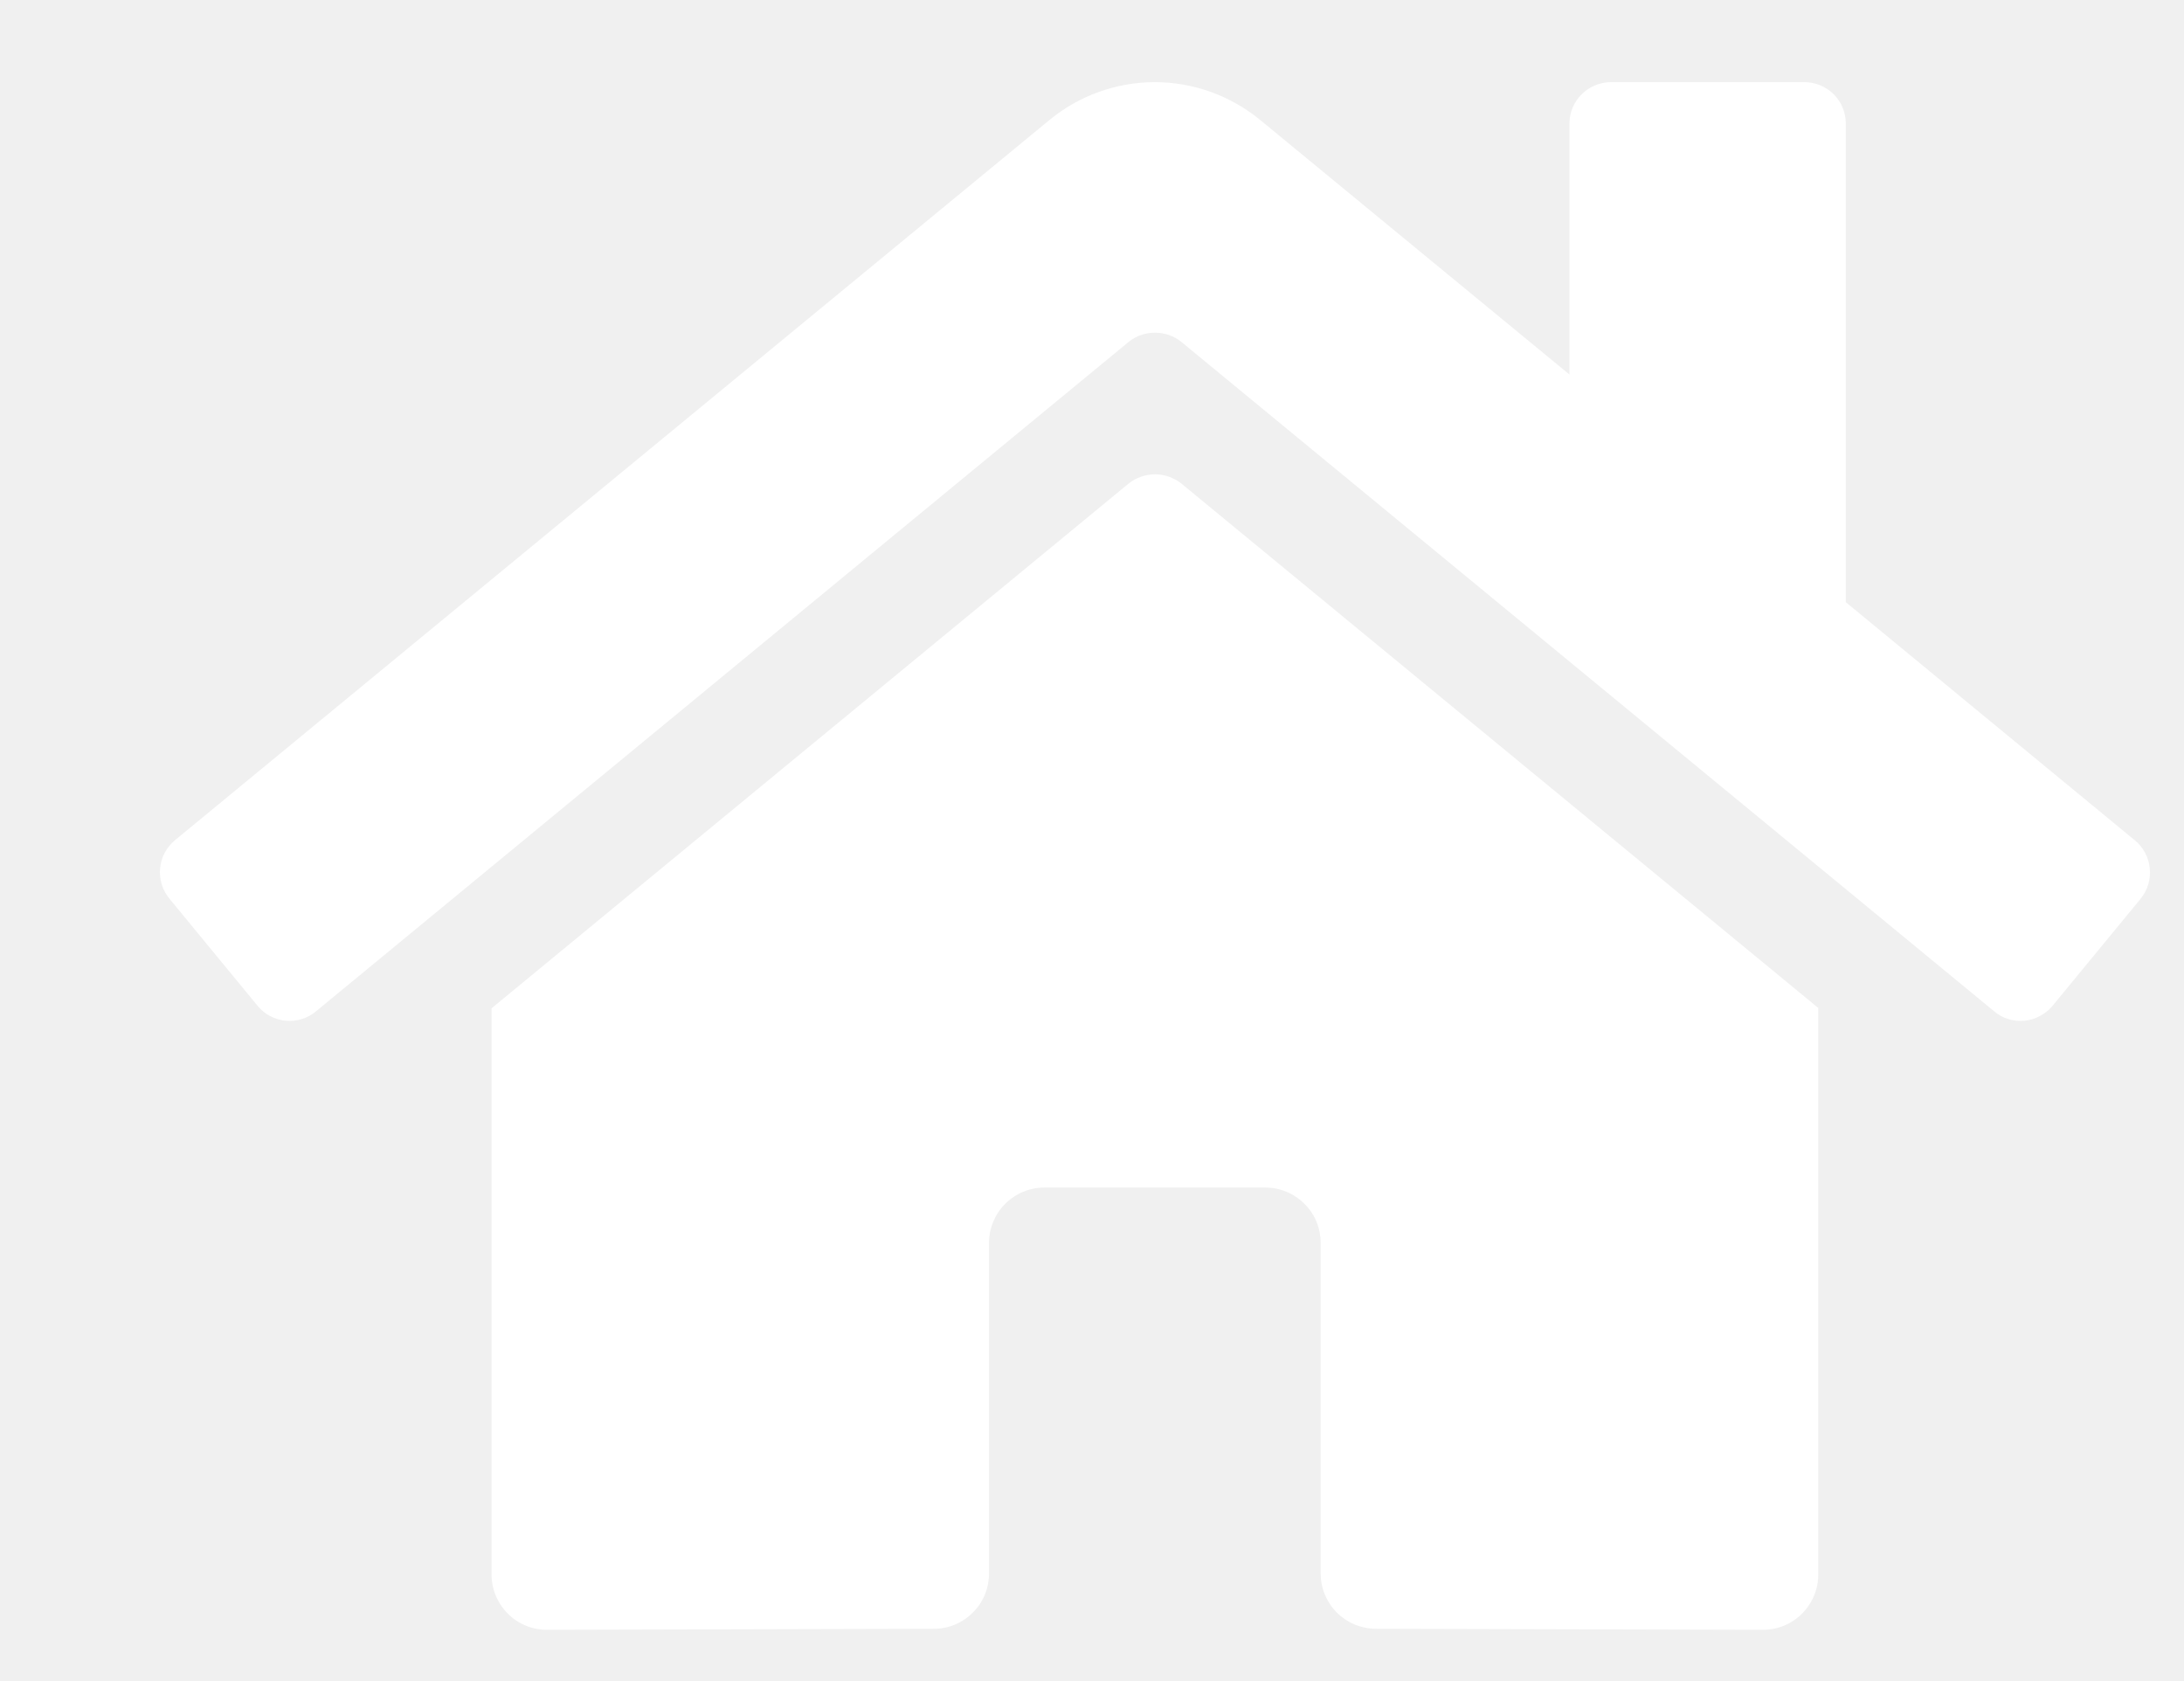
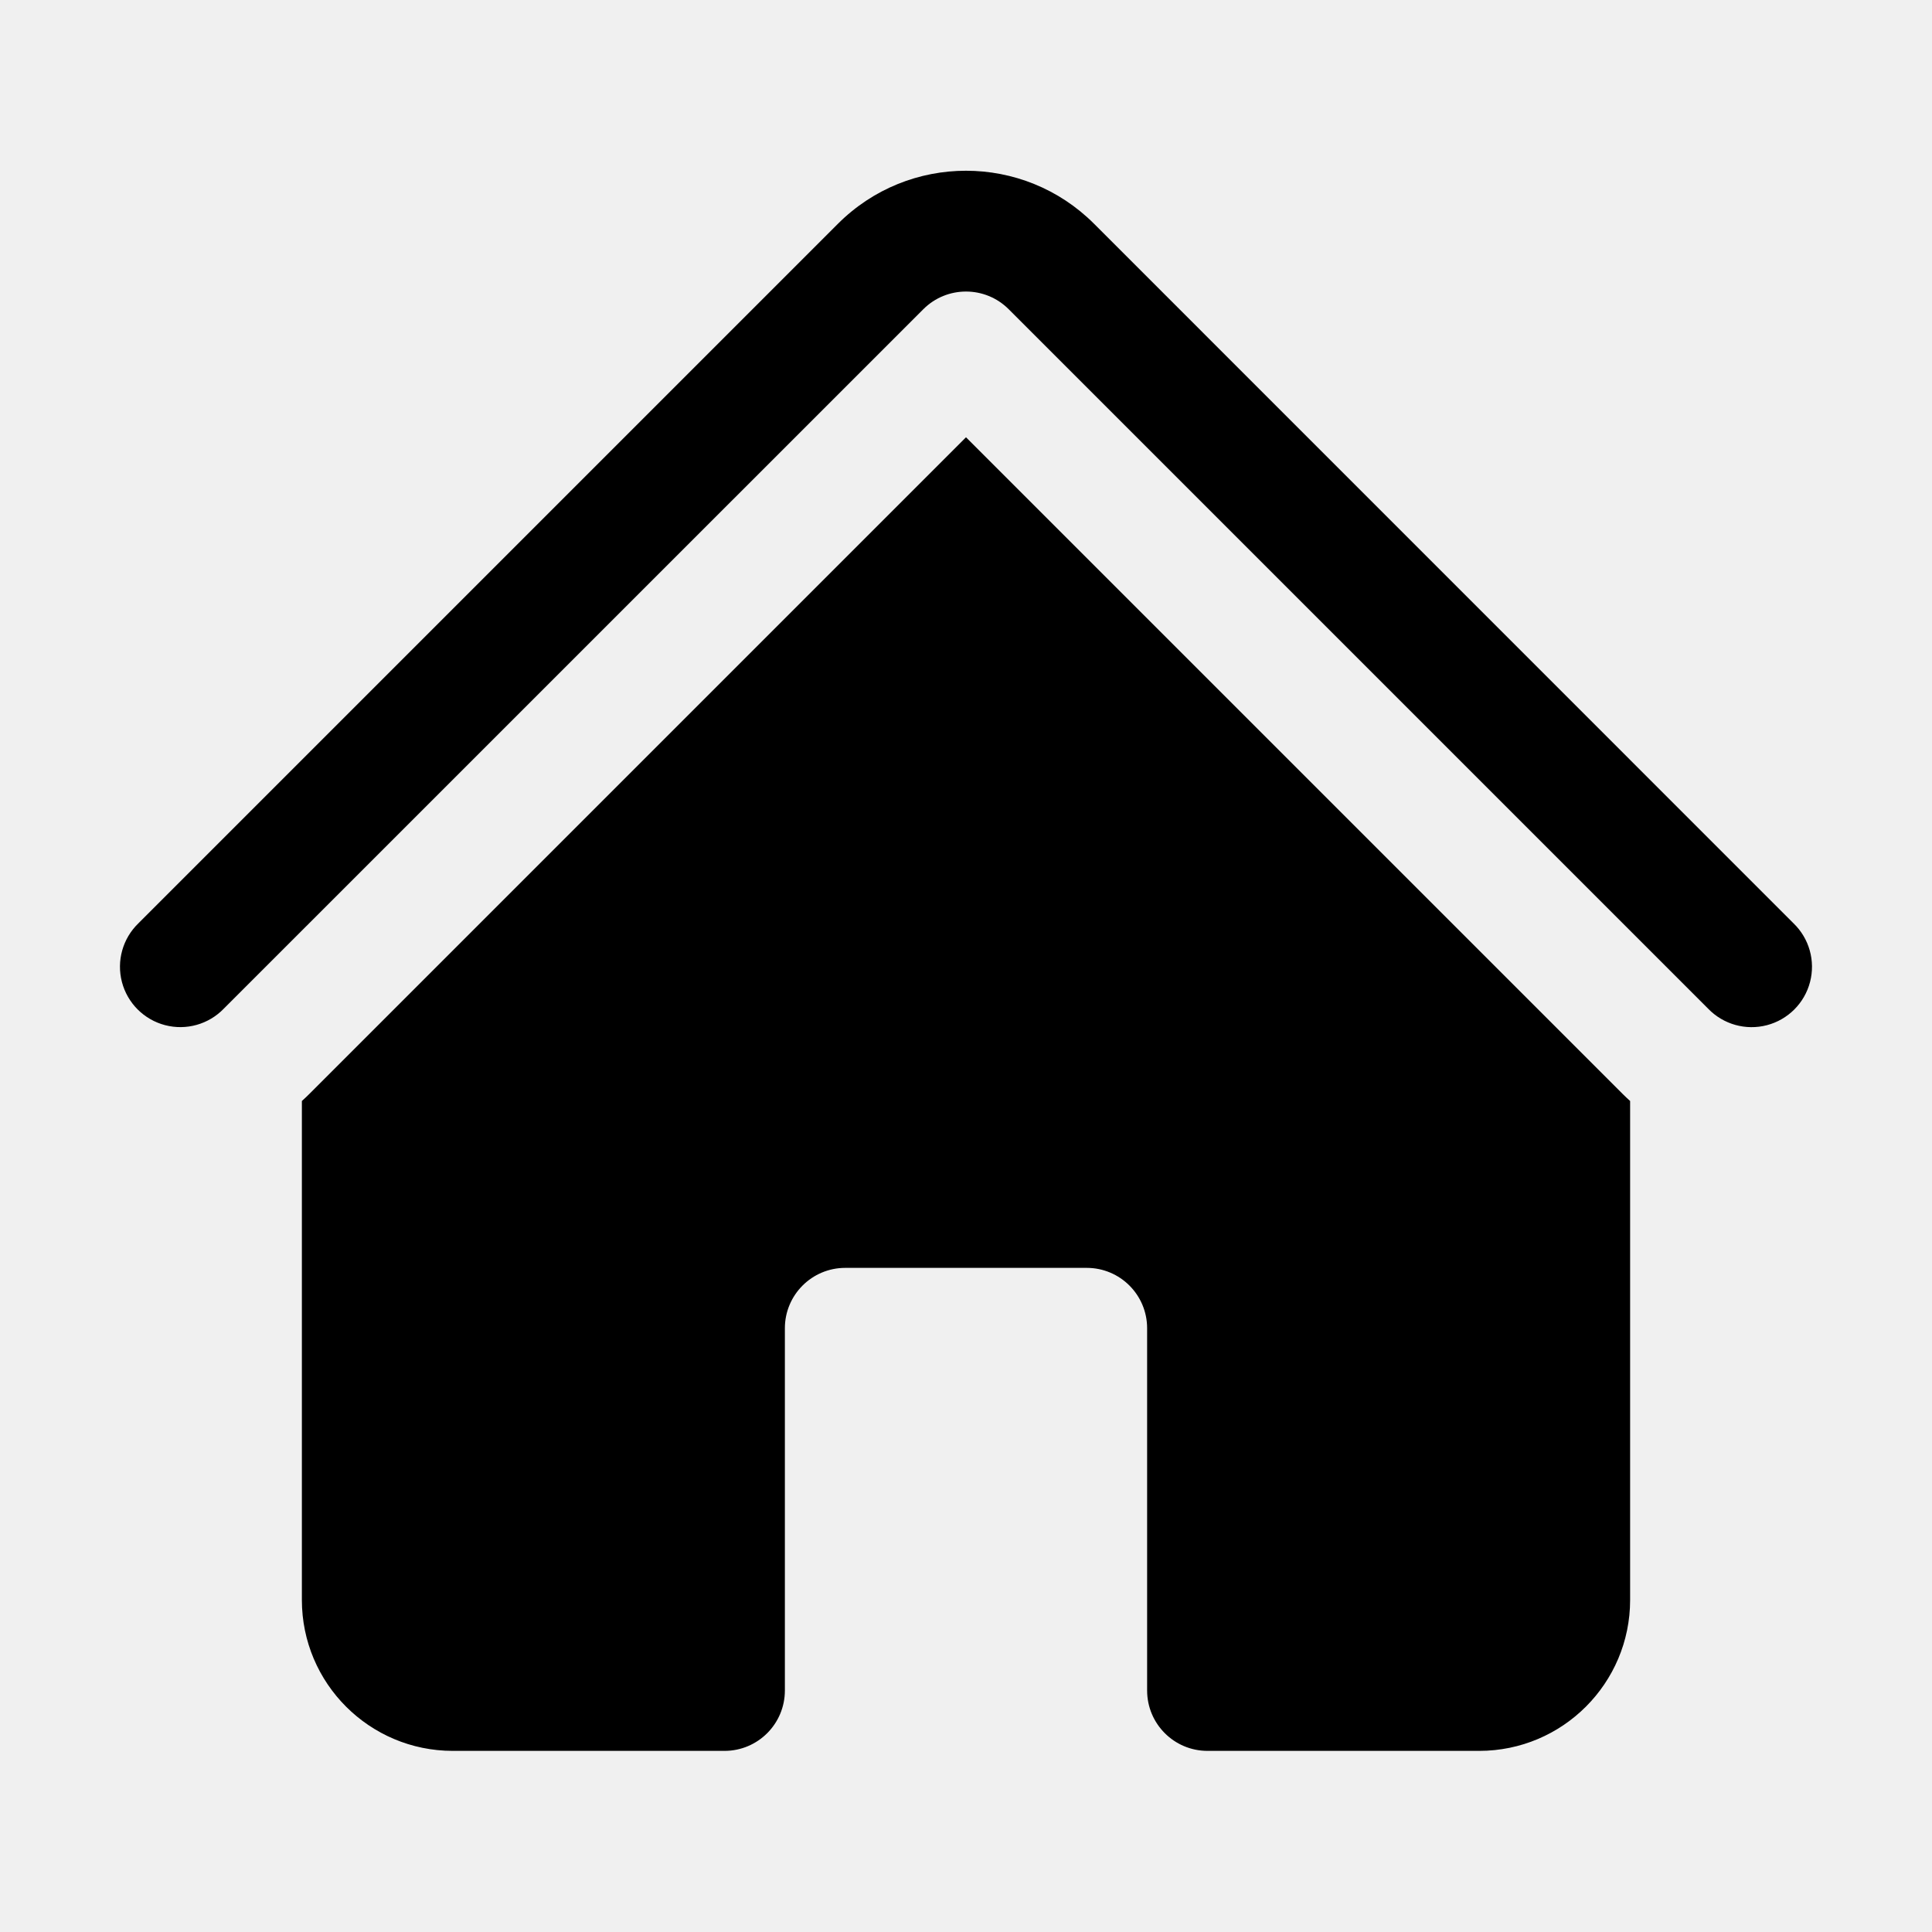
- <svg xmlns="http://www.w3.org/2000/svg" width="13" height="10" viewBox="0 0 13 10" fill="none">
-   <path d="M6.718 2.878L2.926 6.001V9.371C2.926 9.459 2.961 9.542 3.023 9.604C3.084 9.666 3.168 9.7 3.255 9.7L5.56 9.694C5.647 9.694 5.73 9.659 5.791 9.597C5.853 9.536 5.887 9.452 5.887 9.365V7.397C5.887 7.31 5.922 7.226 5.983 7.165C6.045 7.103 6.129 7.068 6.216 7.068H7.532C7.619 7.068 7.703 7.103 7.765 7.165C7.827 7.226 7.861 7.31 7.861 7.397V9.364C7.861 9.407 7.869 9.45 7.886 9.49C7.902 9.53 7.927 9.567 7.957 9.597C7.988 9.628 8.024 9.652 8.064 9.669C8.104 9.685 8.147 9.694 8.19 9.694L10.494 9.7C10.581 9.7 10.665 9.666 10.726 9.604C10.788 9.542 10.823 9.459 10.823 9.371V5.999L7.032 2.878C6.988 2.843 6.932 2.823 6.875 2.823C6.818 2.823 6.762 2.843 6.718 2.878ZM12.707 5.001L10.987 3.584V0.735C10.987 0.67 10.961 0.607 10.915 0.561C10.869 0.515 10.806 0.489 10.741 0.489H9.589C9.524 0.489 9.461 0.515 9.415 0.561C9.368 0.607 9.342 0.67 9.342 0.735V2.229L7.501 0.714C7.324 0.569 7.103 0.489 6.874 0.489C6.645 0.489 6.423 0.569 6.247 0.714L1.041 5.001C1.016 5.022 0.996 5.047 0.98 5.076C0.965 5.104 0.956 5.136 0.953 5.168C0.95 5.2 0.953 5.233 0.963 5.264C0.972 5.295 0.988 5.323 1.008 5.348L1.533 5.986C1.553 6.011 1.579 6.032 1.607 6.047C1.636 6.062 1.667 6.072 1.7 6.075C1.732 6.078 1.765 6.075 1.796 6.065C1.827 6.056 1.856 6.04 1.881 6.019L6.718 2.035C6.762 1.999 6.818 1.98 6.875 1.98C6.932 1.98 6.988 1.999 7.032 2.035L11.87 6.019C11.895 6.04 11.923 6.056 11.954 6.065C11.985 6.075 12.018 6.078 12.05 6.075C12.082 6.072 12.114 6.063 12.142 6.047C12.171 6.032 12.196 6.012 12.217 5.987L12.742 5.349C12.762 5.324 12.778 5.295 12.787 5.264C12.796 5.233 12.8 5.2 12.796 5.168C12.793 5.135 12.784 5.104 12.768 5.075C12.753 5.047 12.732 5.021 12.707 5.001Z" fill="white" />
+ <svg xmlns="http://www.w3.org/2000/svg" viewBox="0 0 24 24" fill="currentColor" class="size-6">
+   <path d="M11.47 3.841a.75.75 0 0 1 1.06 0l8.69 8.69a.75.75 0 1 0 1.06-1.061l-8.689-8.69a2.25 2.25 0 0 0-3.182 0l-8.69 8.69a.75.75 0 1 0 1.061 1.06l8.69-8.689Z" />
+   <path d="m12 5.432 8.159 8.159c.03.03.06.058.091.086v6.198c0 1.035-.84 1.875-1.875 1.875H15a.75.75 0 0 1-.75-.75v-4.5a.75.75 0 0 0-.75-.75h-3a.75.75 0 0 0-.75.75V21a.75.75 0 0 1-.75.75H5.625a1.875 1.875 0 0 1-1.875-1.875v-6.198a2.29 2.29 0 0 0 .091-.086L12 5.432Z" />
</svg>
